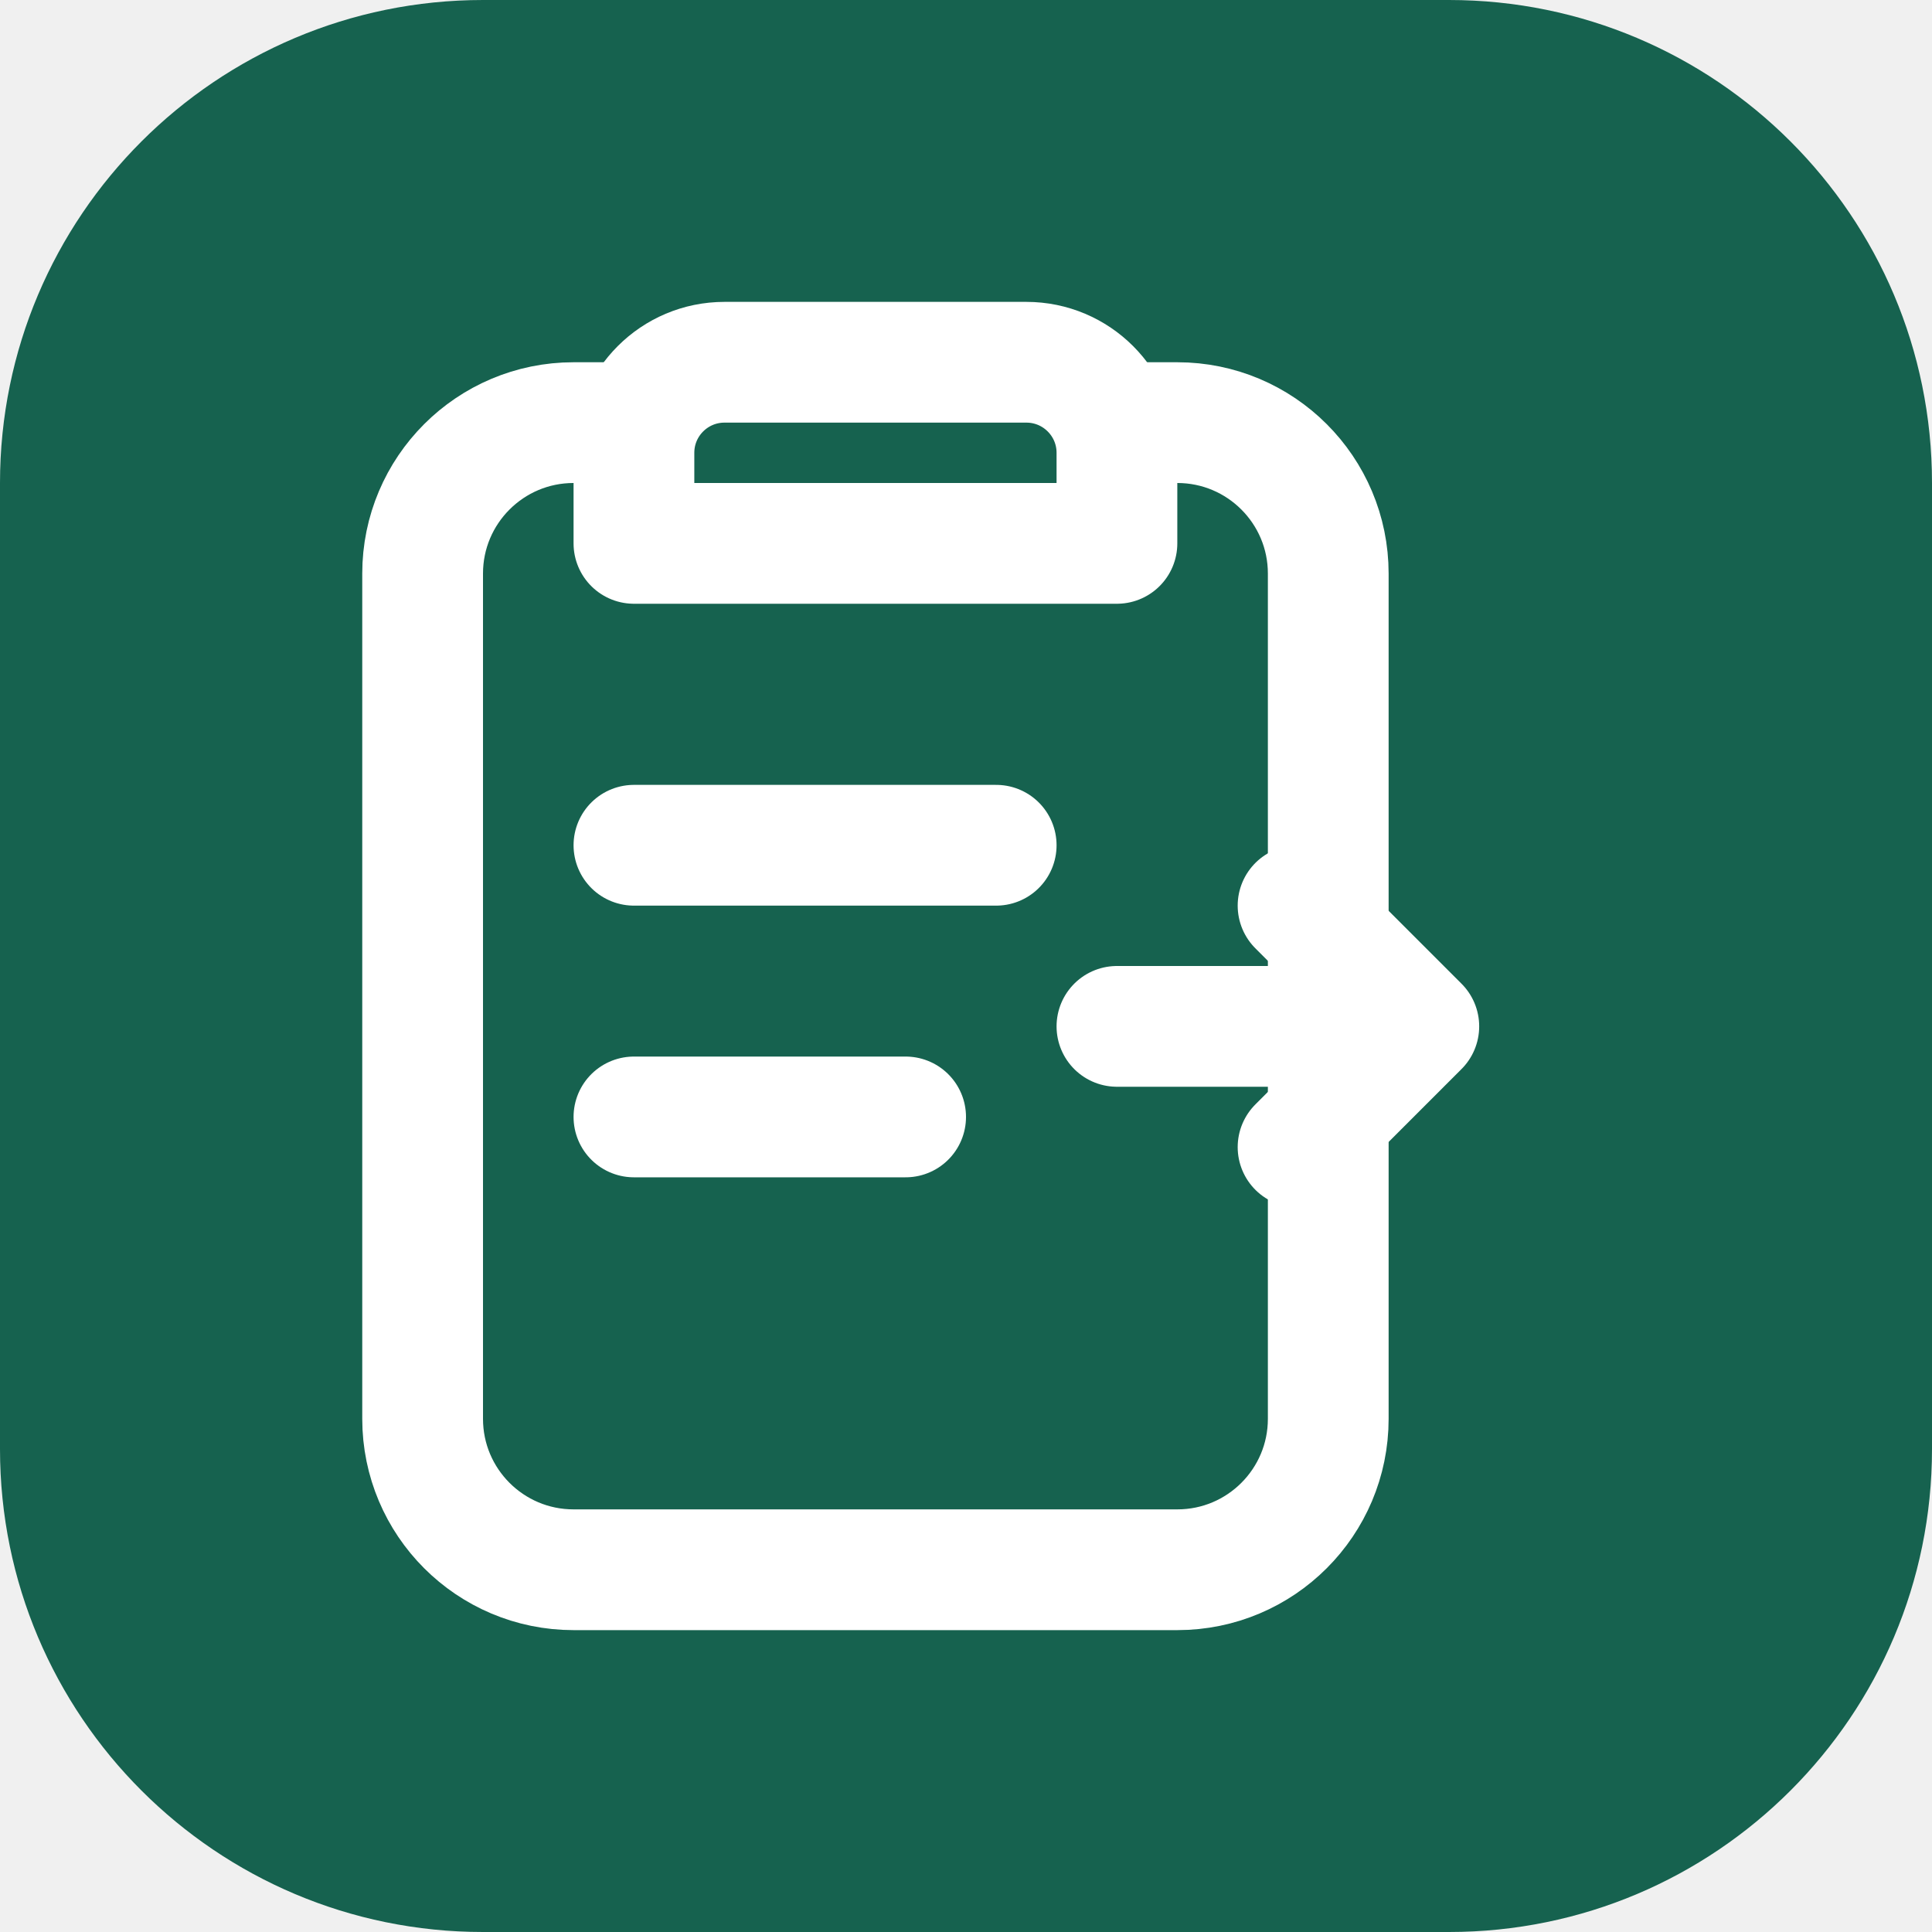
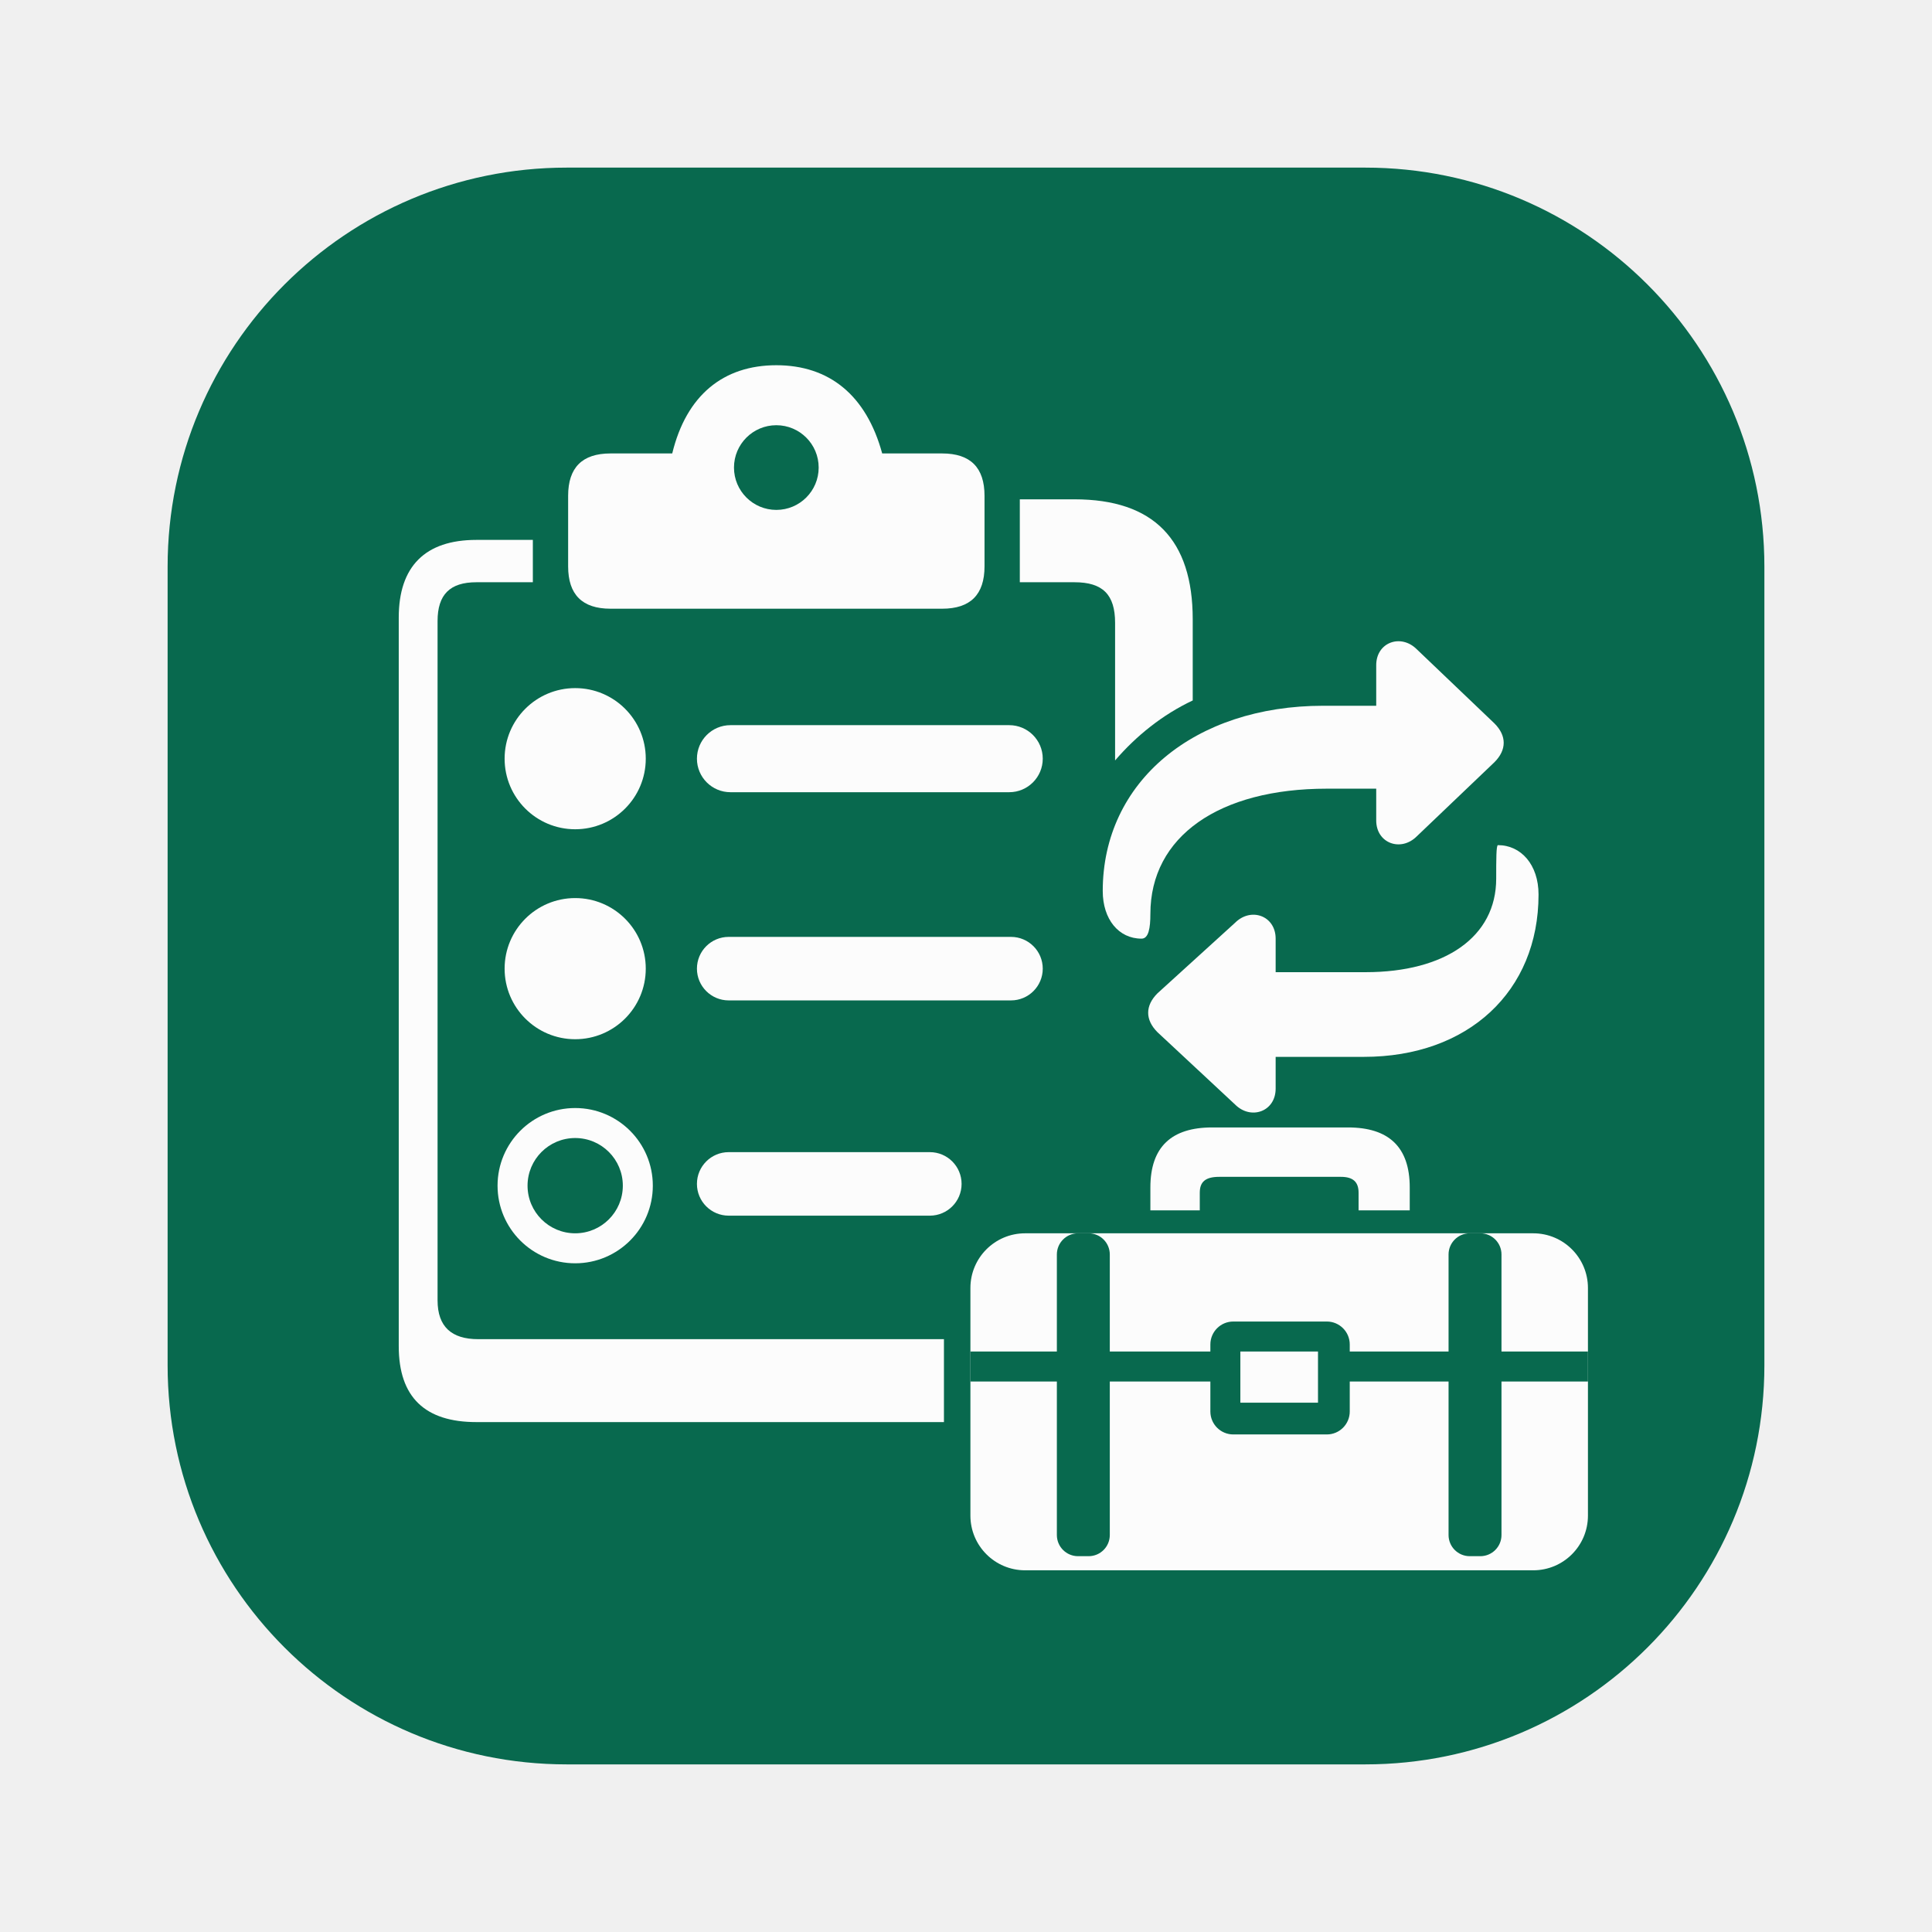
- <svg xmlns="http://www.w3.org/2000/svg" viewBox="0 0 64 64">
-   <rect width="64" height="64" rx="16" fill="#16624f" />
-   <g fill="none" stroke="#fff" stroke-width="4" stroke-linecap="round" stroke-linejoin="round">
-     <path d="M19 14h20a5 5 0 0 1 5 5v28a5 5 0 0 1-5 5H19a5 5 0 0 1-5-5V19a5 5 0 0 1 5-5Z" />
-     <path d="M24 12h10a3 3 0 0 1 3 3v3H21v-3a3 3 0 0 1 3-3Z" fill="#16624f" />
-     <path d="M21 28h12M21 37h9" />
-     <path d="M37 34h10m0 0-4-4m4 4-4 4" />
+ <svg xmlns="http://www.w3.org/2000/svg" viewBox="0 0 1095 1095">
+   <rect x="95" y="95" width="905" height="905" rx="226.2" fill="#08694e" />
+   <g fill="#fcfcfc">
+     <path d="M302 306h-32c-29 0-44 15-44 44v413c0 29 15 43 44 43h265v-47H271c-15 0-23-7-23-22V352c0-15 7-22 22-22h32z" />
+     <path d="m578 283h31c45 0 67 23 67 68v46c-17 8-32 20-44 34v-78c0-16-7-23-23-23h-31z" />
+     <path d="M381 257c8-33 29-50 59-50s51 17 60 50h34c16 0 24 8 24 24v40c0 16-8 24-24 24H346c-16 0-24-8-24-24v-40c0-16 8-24 24-24z" />
+     <circle cx="440" cy="265" r="24" fill="#08694e" />
+     <circle cx="326" cy="430" r="40" />
+     <rect x="395" y="411" width="196" height="38" rx="19" />
+     <circle cx="326" cy="549" r="40" />
+     <rect x="395" y="531" width="196" height="36" rx="18" />
+     <circle cx="326" cy="672" r="44" />
+     <circle cx="326" cy="672" r="27" fill="#08694e" />
+     <rect x="395" y="653" width="150" height="36" rx="18" />
+     <path d="m647 532c-13 0-22-11-22-27 0-62 52-105 125-105h30v-23c0-13 14-18 23-9l44 42c7 7 7 15 0 22l-44 42c-9 9-23 4-23-9v-18h-28c-61 0-100 27-100 71 0 8-1 14-5 14z" />
+     <path d="m849 479c13 0 23 11 23 28 0 55-40 92-99 92h-50v18c0 13-14 18-23 9l-44-41c-7-7-7-15 0-22l44-40c9-9 23-4 23 9v19h51c45 0 74-20 74-53 0-11 0-19 1-19z" />
+     <path d="m652 686v-13c0-23 12-34 35-34h77c23 0 35 11 35 34v13h-29v-10c0-6-3-9-10-9h-69c-8 0-11 3-11 9v10z" />
+     <rect x="550" y="699" width="350" height="191" rx="31" />
+     <rect x="599" y="699" width="30" height="183" rx="12" fill="#08694e" />
+     <rect x="821" y="699" width="30" height="183" rx="12" fill="#08694e" />
+     <rect x="550" y="766" width="350" height="17" fill="#08694e" />
+     <rect x="686" y="749" width="79" height="64" rx="13" fill="#08694e" />
+     <rect x="703" y="766" width="44" height="29" />
  </g>
</svg>
